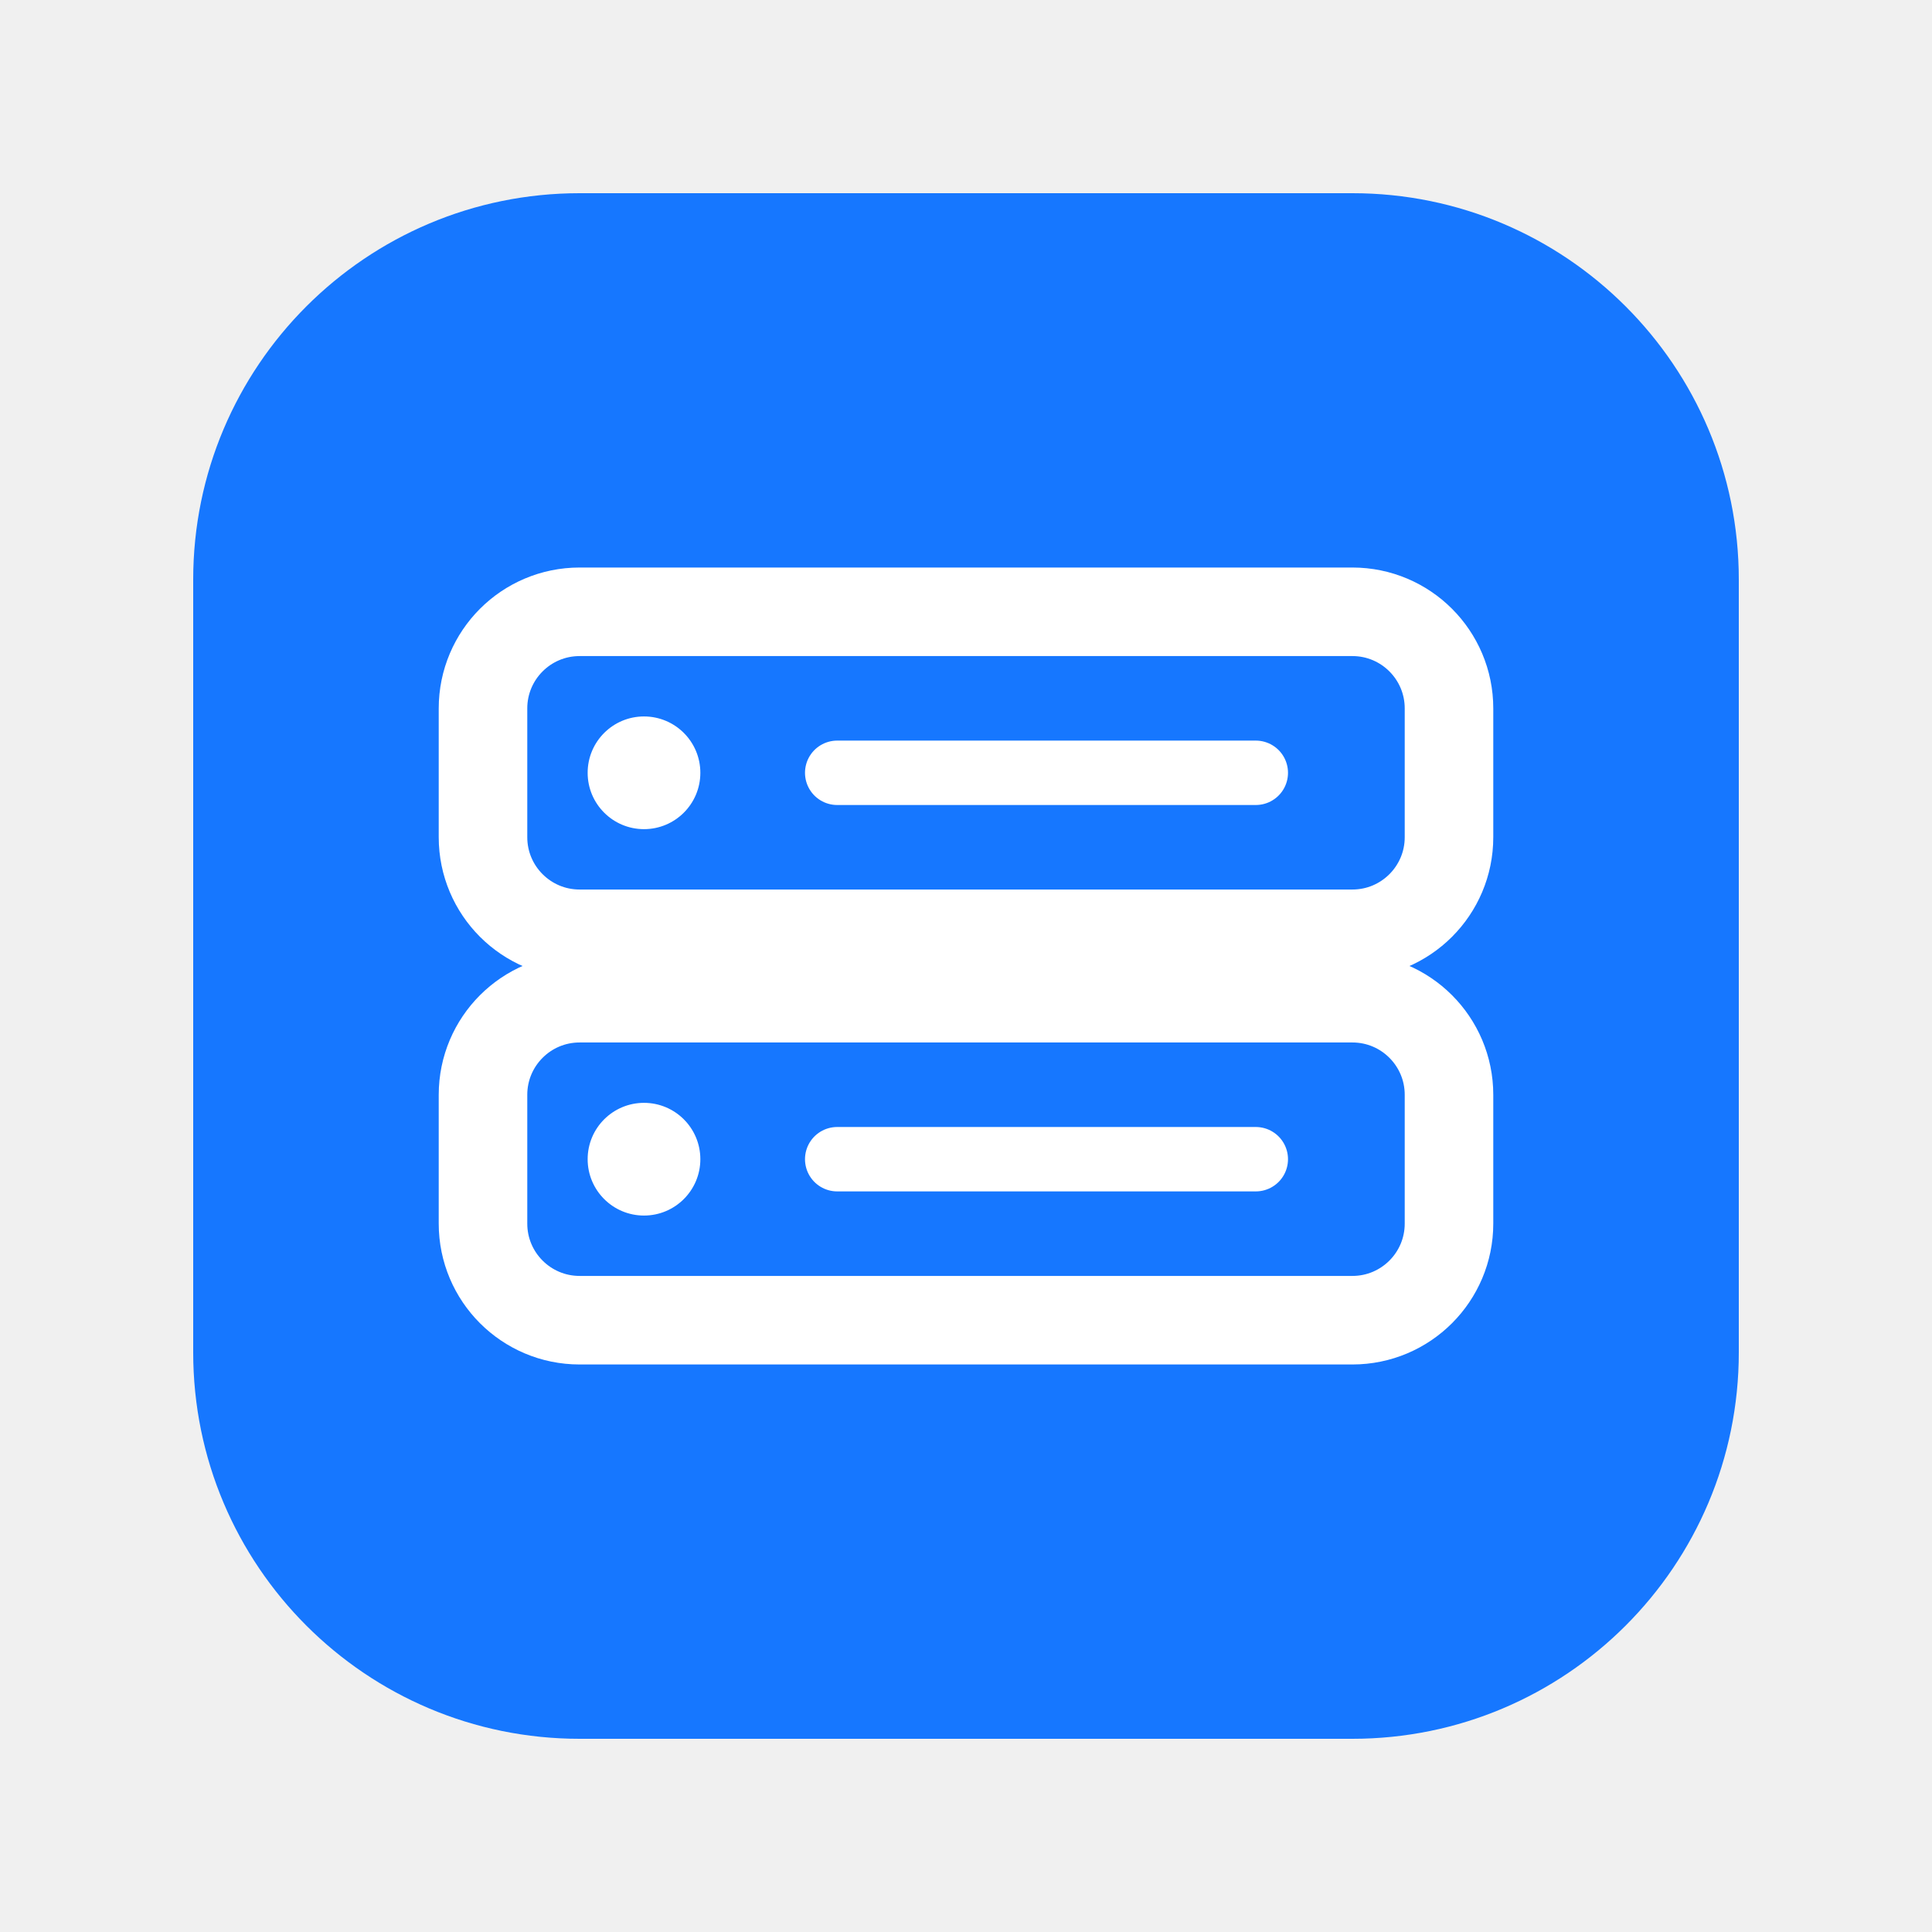
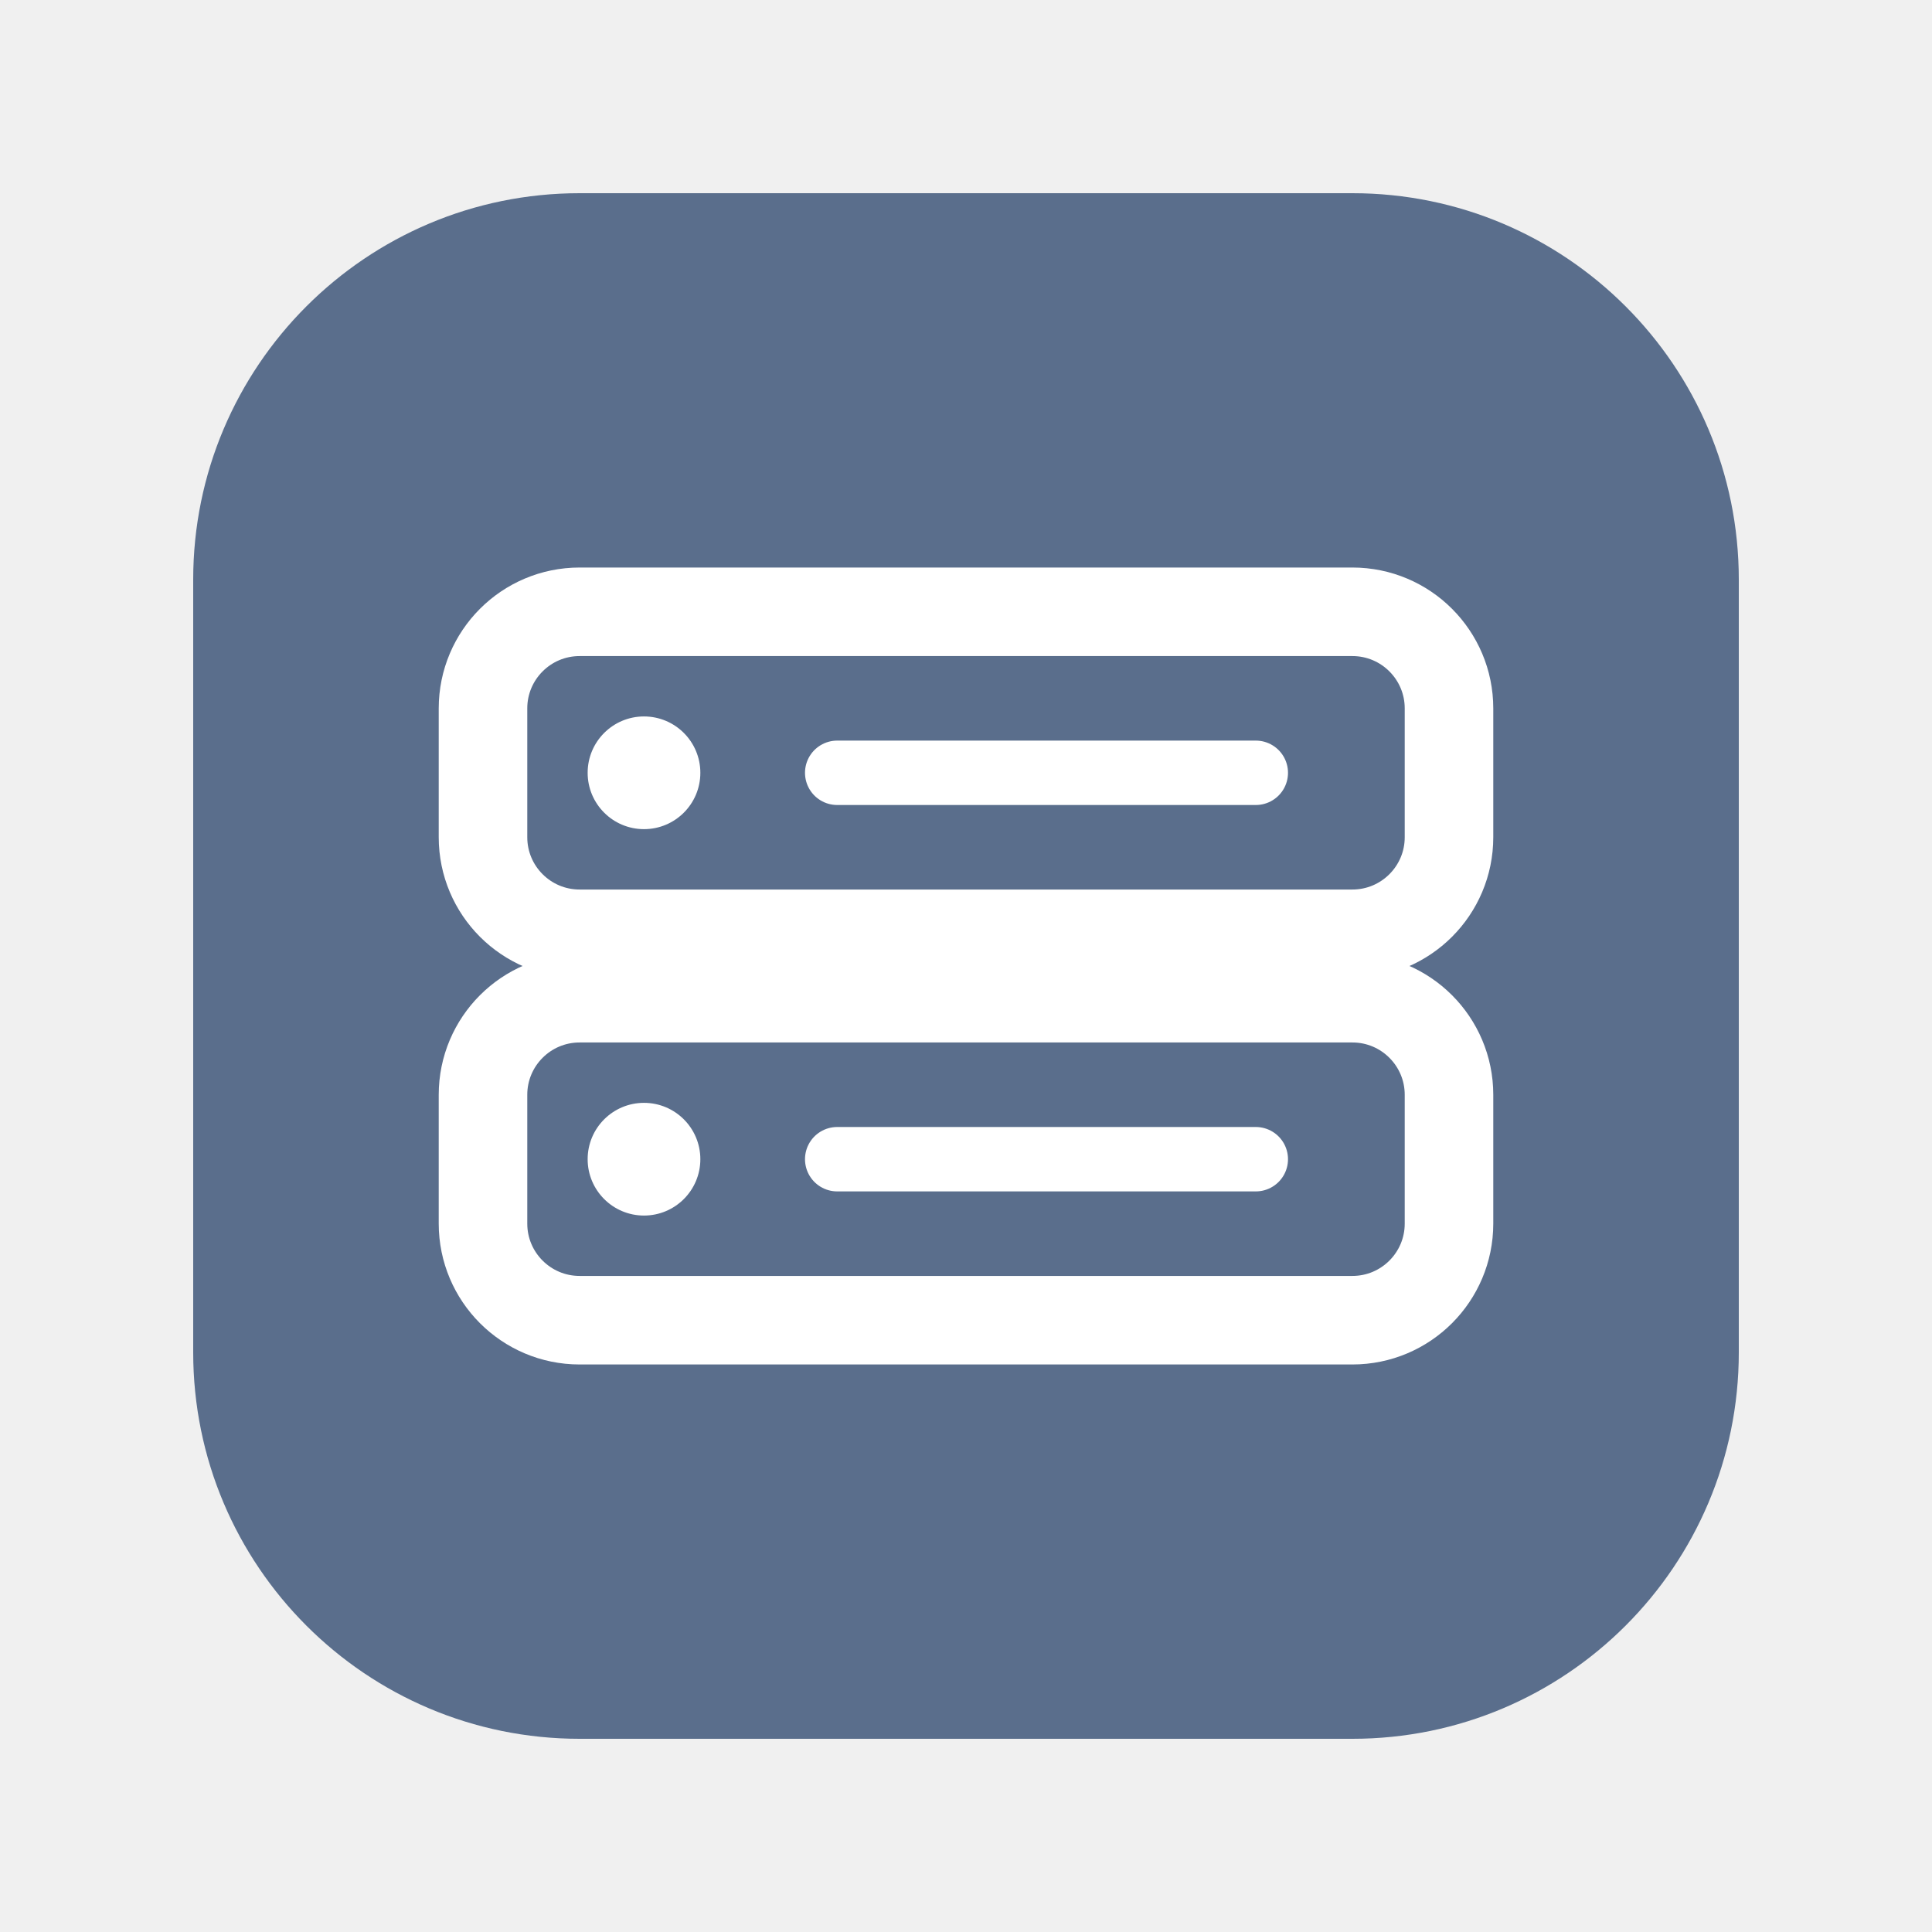
<svg xmlns="http://www.w3.org/2000/svg" viewBox="0 0 120 120">
-   <rect x="12" y="12" width="96" height="96" rx="24" fill="#1677FF" />
+   <rect x="12" y="12" width="96" height="96" rx="24" fill="#5A6E8C" />
  <g fill="none" stroke="#fff" stroke-width="5.5">
    <rect x="30" y="38" width="60" height="20" rx="6" />
    <rect x="30" y="62" width="60" height="20" rx="6" />
  </g>
  <g fill="#fff">
    <circle cx="40" cy="48" r="3.5" />
    <circle cx="40" cy="72" r="3.5" />
  </g>
  <g stroke="#fff" stroke-width="4" stroke-linecap="round">
    <line x1="52" y1="48" x2="78" y2="48" />
    <line x1="52" y1="72" x2="78" y2="72" />
  </g>
</svg>
